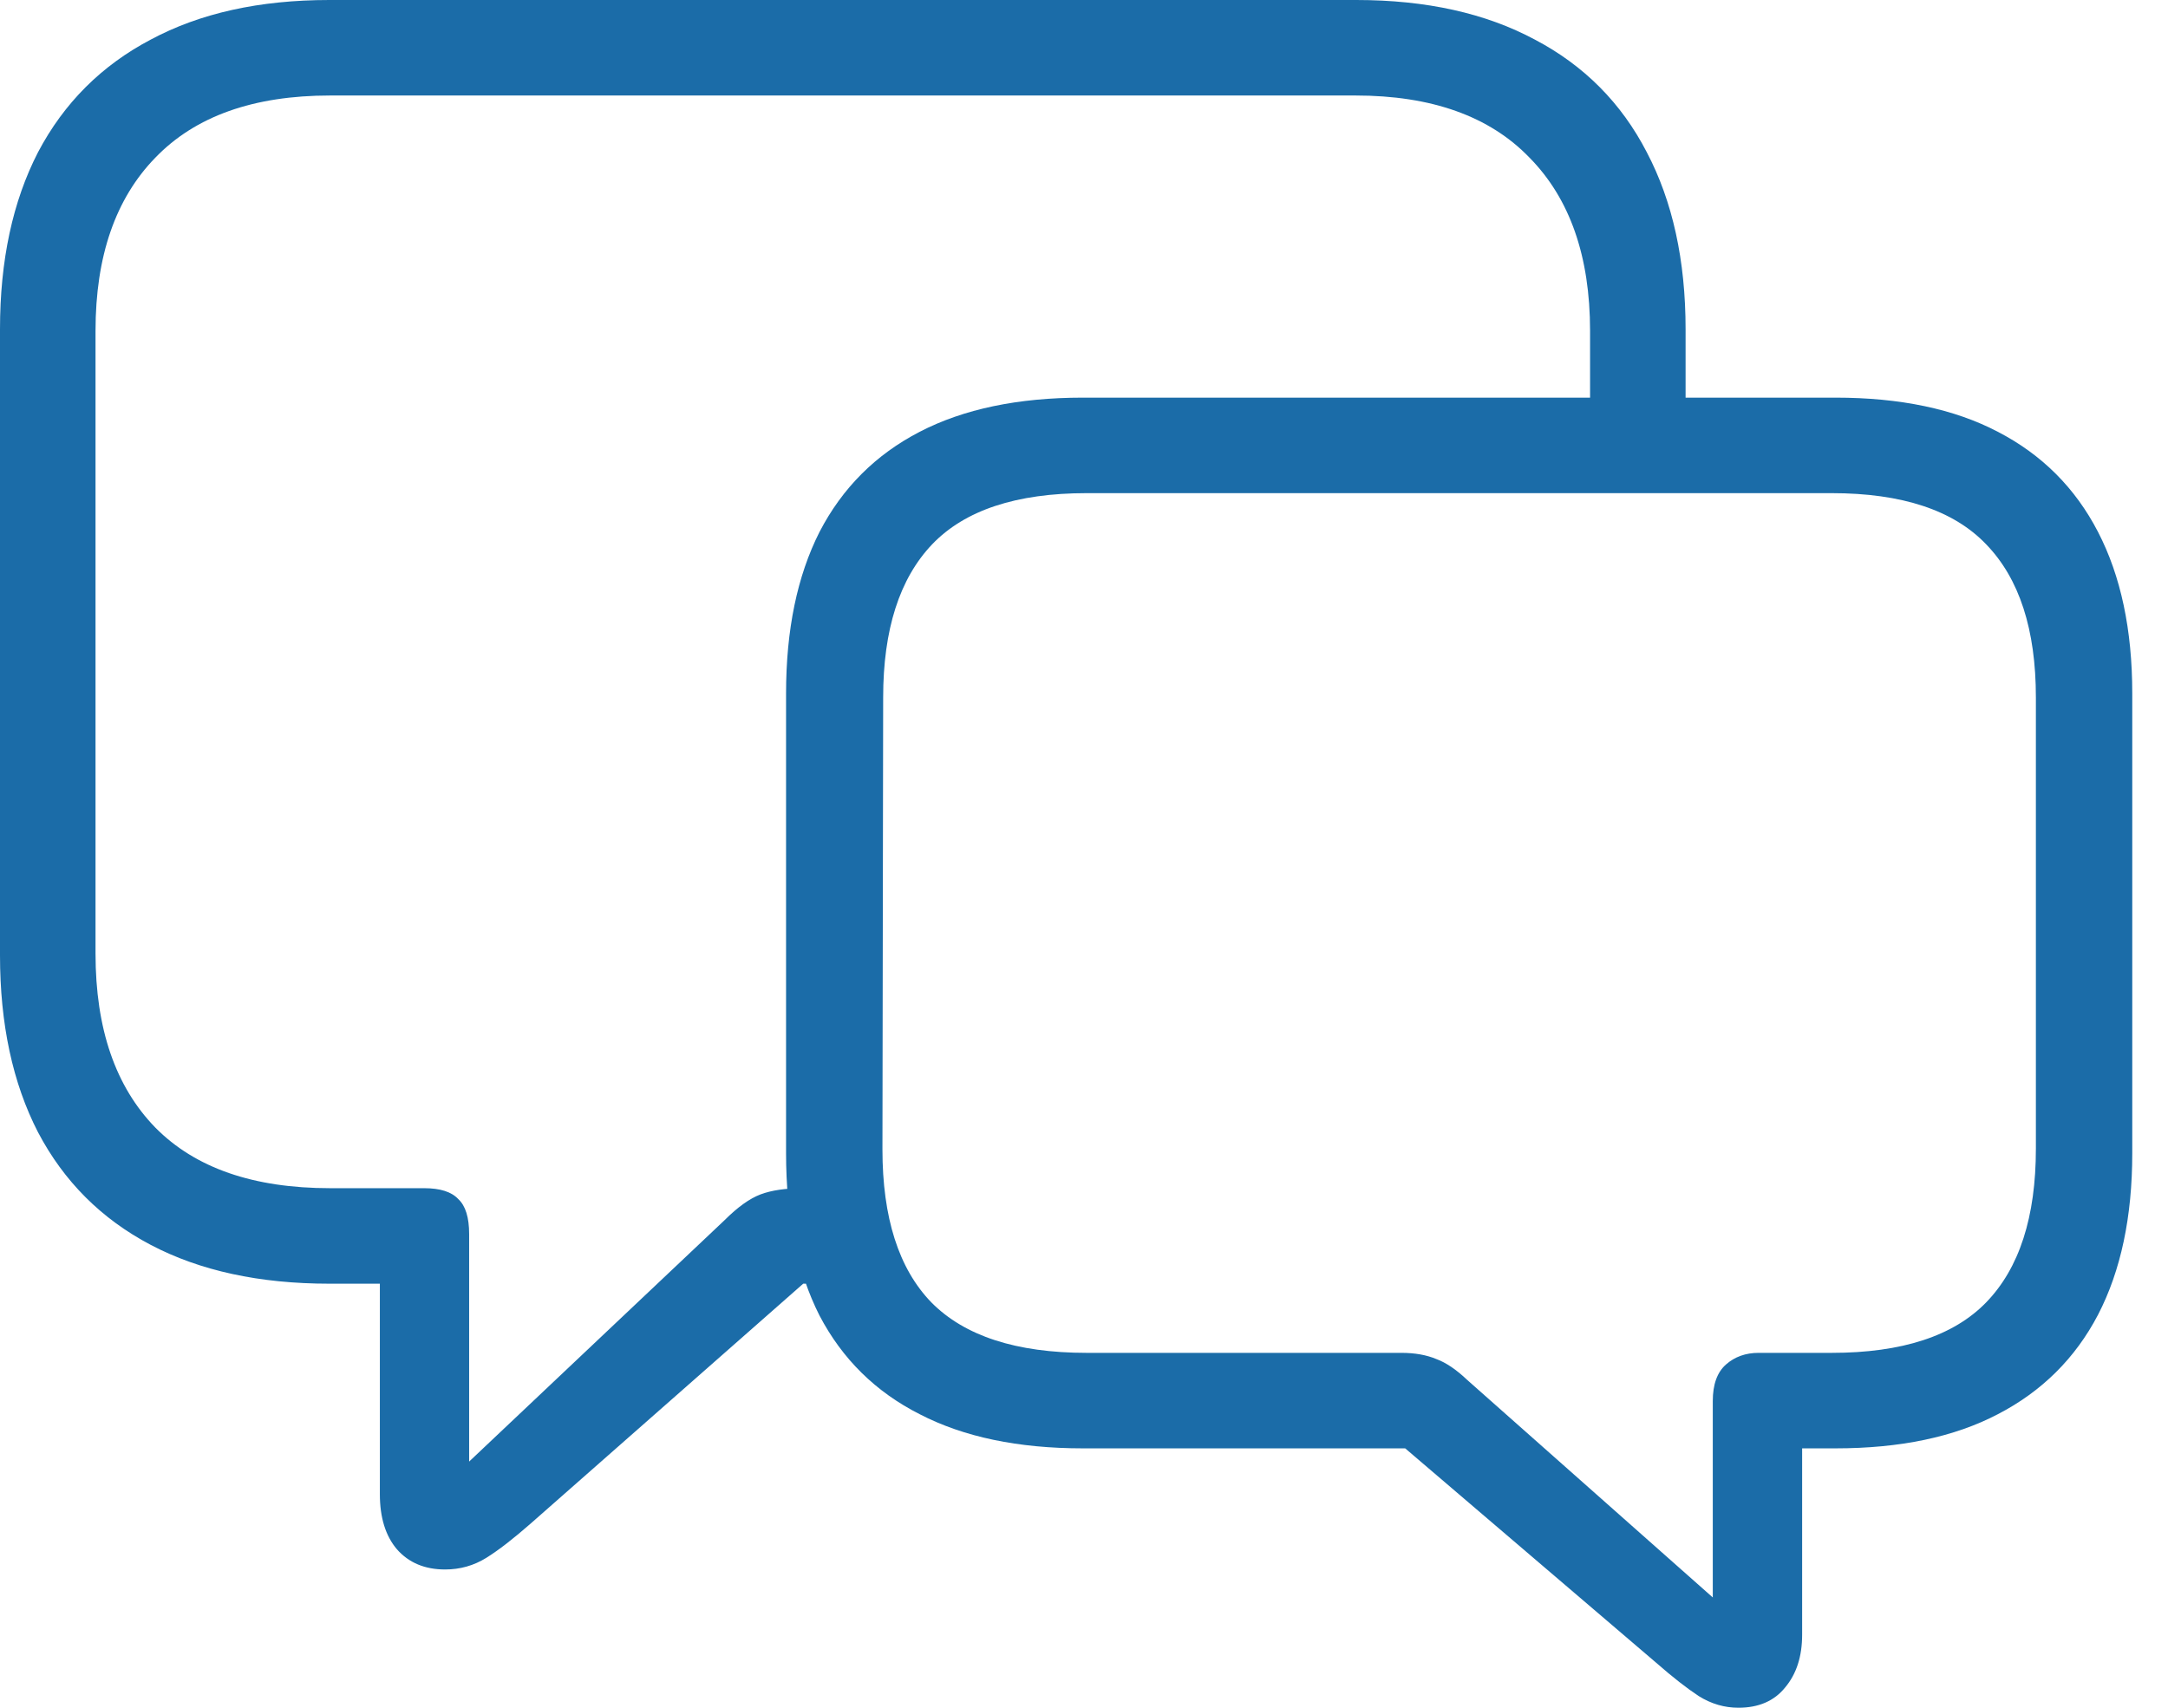
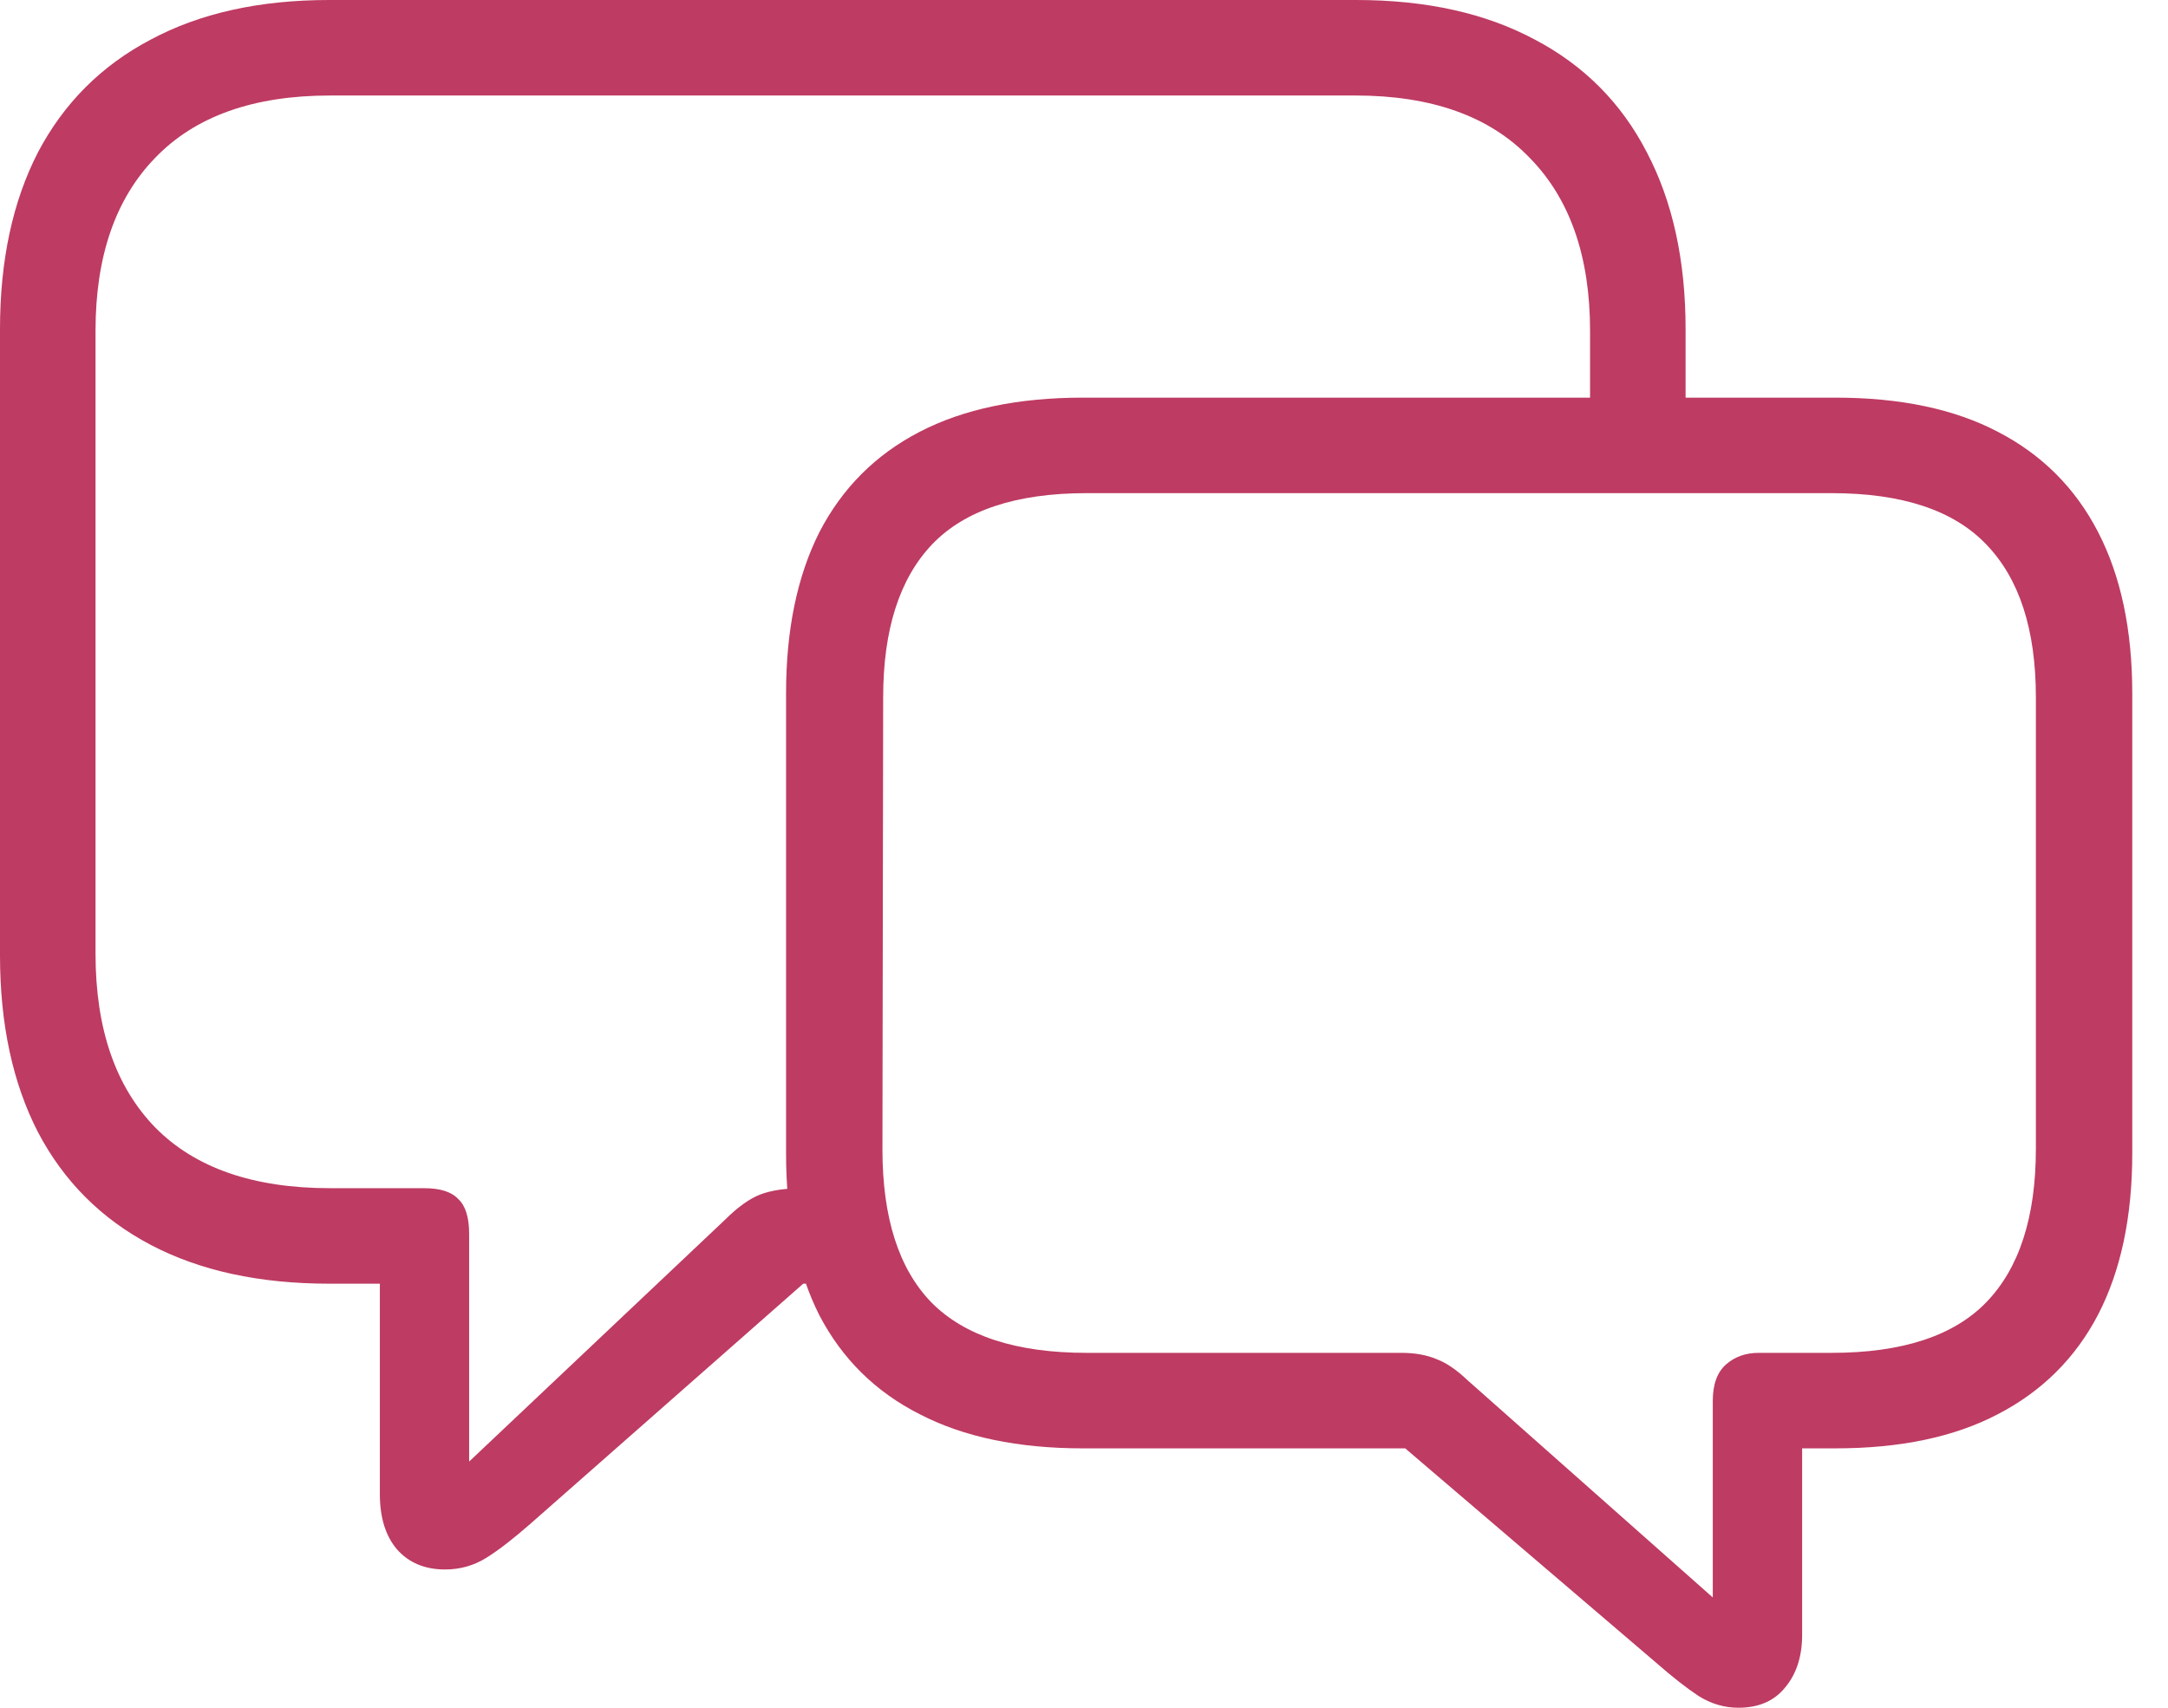
<svg xmlns="http://www.w3.org/2000/svg" width="33" height="26" viewBox="0 0 33 26" fill="none">
-   <path d="M13.372 19.544H12.226L8.075 23.198C7.815 23.426 7.591 23.6 7.402 23.718C7.212 23.836 7.003 23.895 6.775 23.895C6.467 23.895 6.223 23.793 6.042 23.588C5.868 23.383 5.782 23.103 5.782 22.748V19.544H5.013C3.949 19.544 3.043 19.347 2.294 18.953C1.545 18.559 0.973 17.988 0.579 17.239C0.193 16.49 0 15.591 0 14.543V5.013C0 3.965 0.193 3.066 0.579 2.317C0.973 1.569 1.545 0.997 2.294 0.603C3.043 0.201 3.949 0 5.013 0H20.644C21.708 0 22.614 0.201 23.363 0.603C24.112 0.997 24.68 1.569 25.066 2.317C25.46 3.066 25.657 3.965 25.657 5.013V7.07H24.203V5.037C24.203 3.902 23.895 3.023 23.281 2.4C22.674 1.77 21.791 1.454 20.632 1.454H5.025C3.858 1.454 2.972 1.77 2.365 2.4C1.758 3.023 1.454 3.902 1.454 5.037V14.519C1.454 15.662 1.758 16.545 2.365 17.168C2.972 17.783 3.858 18.09 5.025 18.09H6.456C6.7 18.09 6.873 18.145 6.976 18.256C7.086 18.358 7.141 18.535 7.141 18.788V22.252L11.031 18.575C11.228 18.378 11.41 18.248 11.575 18.185C11.741 18.122 11.958 18.09 12.226 18.09H12.935L13.372 19.544ZM16.482 22.051C15.497 22.051 14.669 21.878 13.999 21.531C13.329 21.192 12.821 20.691 12.474 20.029C12.135 19.359 11.965 18.535 11.965 17.558V10.558C11.965 9.589 12.135 8.769 12.474 8.099C12.821 7.429 13.329 6.921 13.999 6.574C14.669 6.227 15.497 6.054 16.482 6.054H27.939C28.924 6.054 29.748 6.227 30.41 6.574C31.08 6.921 31.589 7.429 31.935 8.099C32.282 8.769 32.456 9.589 32.456 10.558V17.558C32.456 18.527 32.282 19.347 31.935 20.017C31.589 20.679 31.08 21.184 30.41 21.531C29.748 21.878 28.924 22.051 27.939 22.051H27.431V24.889C27.431 25.22 27.344 25.488 27.171 25.693C27.005 25.898 26.768 26 26.461 26C26.248 26 26.047 25.941 25.858 25.823C25.677 25.704 25.46 25.535 25.208 25.314L21.389 22.051H16.482ZM16.541 20.597H21.33C21.535 20.597 21.712 20.628 21.862 20.691C22.012 20.746 22.169 20.853 22.335 21.011L26.071 24.321V21.33C26.071 21.078 26.138 20.892 26.272 20.774C26.406 20.656 26.572 20.597 26.768 20.597H27.88C28.952 20.597 29.736 20.34 30.233 19.828C30.737 19.308 30.989 18.527 30.989 17.487V10.618C30.989 9.585 30.737 8.809 30.233 8.288C29.736 7.768 28.952 7.508 27.88 7.508H16.541C15.469 7.508 14.685 7.768 14.188 8.288C13.692 8.809 13.443 9.585 13.443 10.618L13.432 17.499C13.432 18.539 13.68 19.316 14.176 19.828C14.681 20.34 15.469 20.597 16.541 20.597Z" fill="#1B6CA8" />
+   <path d="M13.372 19.544H12.226L8.075 23.198C7.815 23.426 7.591 23.6 7.402 23.718C7.212 23.836 7.003 23.895 6.775 23.895C6.467 23.895 6.223 23.793 6.042 23.588C5.868 23.383 5.782 23.103 5.782 22.748V19.544H5.013C3.949 19.544 3.043 19.347 2.294 18.953C1.545 18.559 0.973 17.988 0.579 17.239C0.193 16.49 0 15.591 0 14.543V5.013C0 3.965 0.193 3.066 0.579 2.317C0.973 1.569 1.545 0.997 2.294 0.603C3.043 0.201 3.949 0 5.013 0H20.644C21.708 0 22.614 0.201 23.363 0.603C24.112 0.997 24.68 1.569 25.066 2.317C25.46 3.066 25.657 3.965 25.657 5.013V7.07H24.203V5.037C24.203 3.902 23.895 3.023 23.281 2.4C22.674 1.77 21.791 1.454 20.632 1.454H5.025C3.858 1.454 2.972 1.77 2.365 2.4C1.758 3.023 1.454 3.902 1.454 5.037V14.519C1.454 15.662 1.758 16.545 2.365 17.168C2.972 17.783 3.858 18.09 5.025 18.09H6.456C6.7 18.09 6.873 18.145 6.976 18.256C7.086 18.358 7.141 18.535 7.141 18.788V22.252L11.031 18.575C11.228 18.378 11.41 18.248 11.575 18.185C11.741 18.122 11.958 18.09 12.226 18.09H12.935L13.372 19.544ZM16.482 22.051C15.497 22.051 14.669 21.878 13.999 21.531C13.329 21.192 12.821 20.691 12.474 20.029C12.135 19.359 11.965 18.535 11.965 17.558V10.558C11.965 9.589 12.135 8.769 12.474 8.099C12.821 7.429 13.329 6.921 13.999 6.574C14.669 6.227 15.497 6.054 16.482 6.054H27.939C28.924 6.054 29.748 6.227 30.41 6.574C31.08 6.921 31.589 7.429 31.935 8.099C32.282 8.769 32.456 9.589 32.456 10.558V17.558C32.456 18.527 32.282 19.347 31.935 20.017C31.589 20.679 31.08 21.184 30.41 21.531C29.748 21.878 28.924 22.051 27.939 22.051H27.431V24.889C27.431 25.22 27.344 25.488 27.171 25.693C27.005 25.898 26.768 26 26.461 26C26.248 26 26.047 25.941 25.858 25.823C25.677 25.704 25.46 25.535 25.208 25.314L21.389 22.051H16.482ZM16.541 20.597H21.33C21.535 20.597 21.712 20.628 21.862 20.691C22.012 20.746 22.169 20.853 22.335 21.011L26.071 24.321V21.33C26.071 21.078 26.138 20.892 26.272 20.774C26.406 20.656 26.572 20.597 26.768 20.597H27.88C28.952 20.597 29.736 20.34 30.233 19.828C30.737 19.308 30.989 18.527 30.989 17.487V10.618C30.989 9.585 30.737 8.809 30.233 8.288C29.736 7.768 28.952 7.508 27.88 7.508H16.541C15.469 7.508 14.685 7.768 14.188 8.288C13.692 8.809 13.443 9.585 13.443 10.618L13.432 17.499C13.432 18.539 13.68 19.316 14.176 19.828C14.681 20.34 15.469 20.597 16.541 20.597Z" fill="#be3b63" />
</svg>
